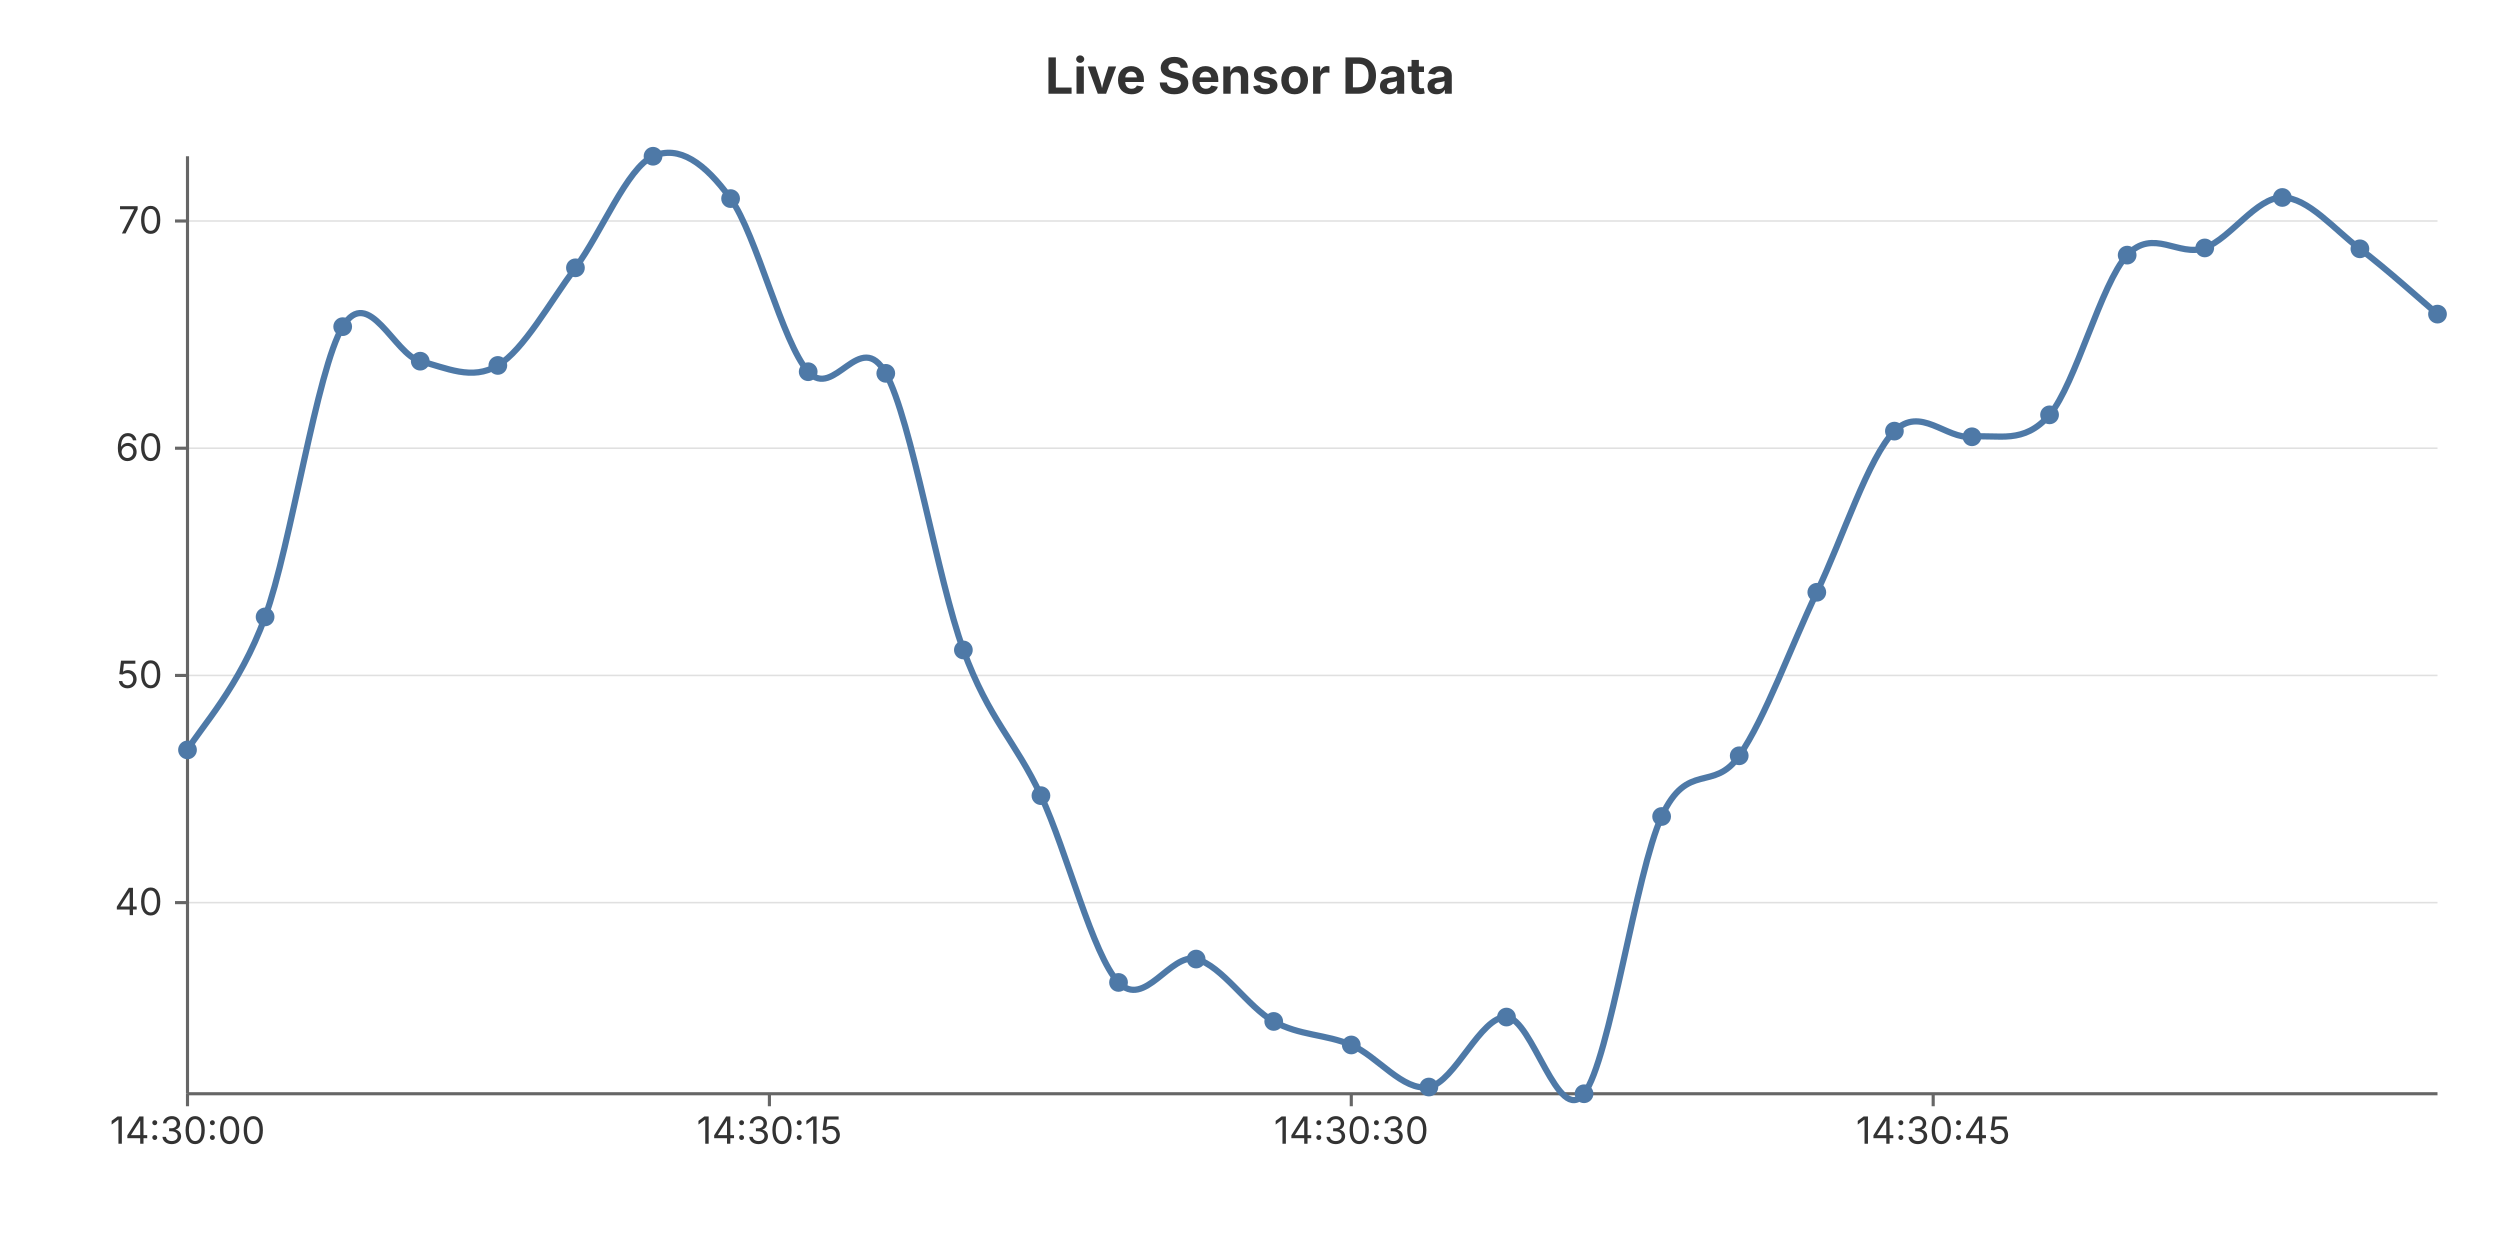
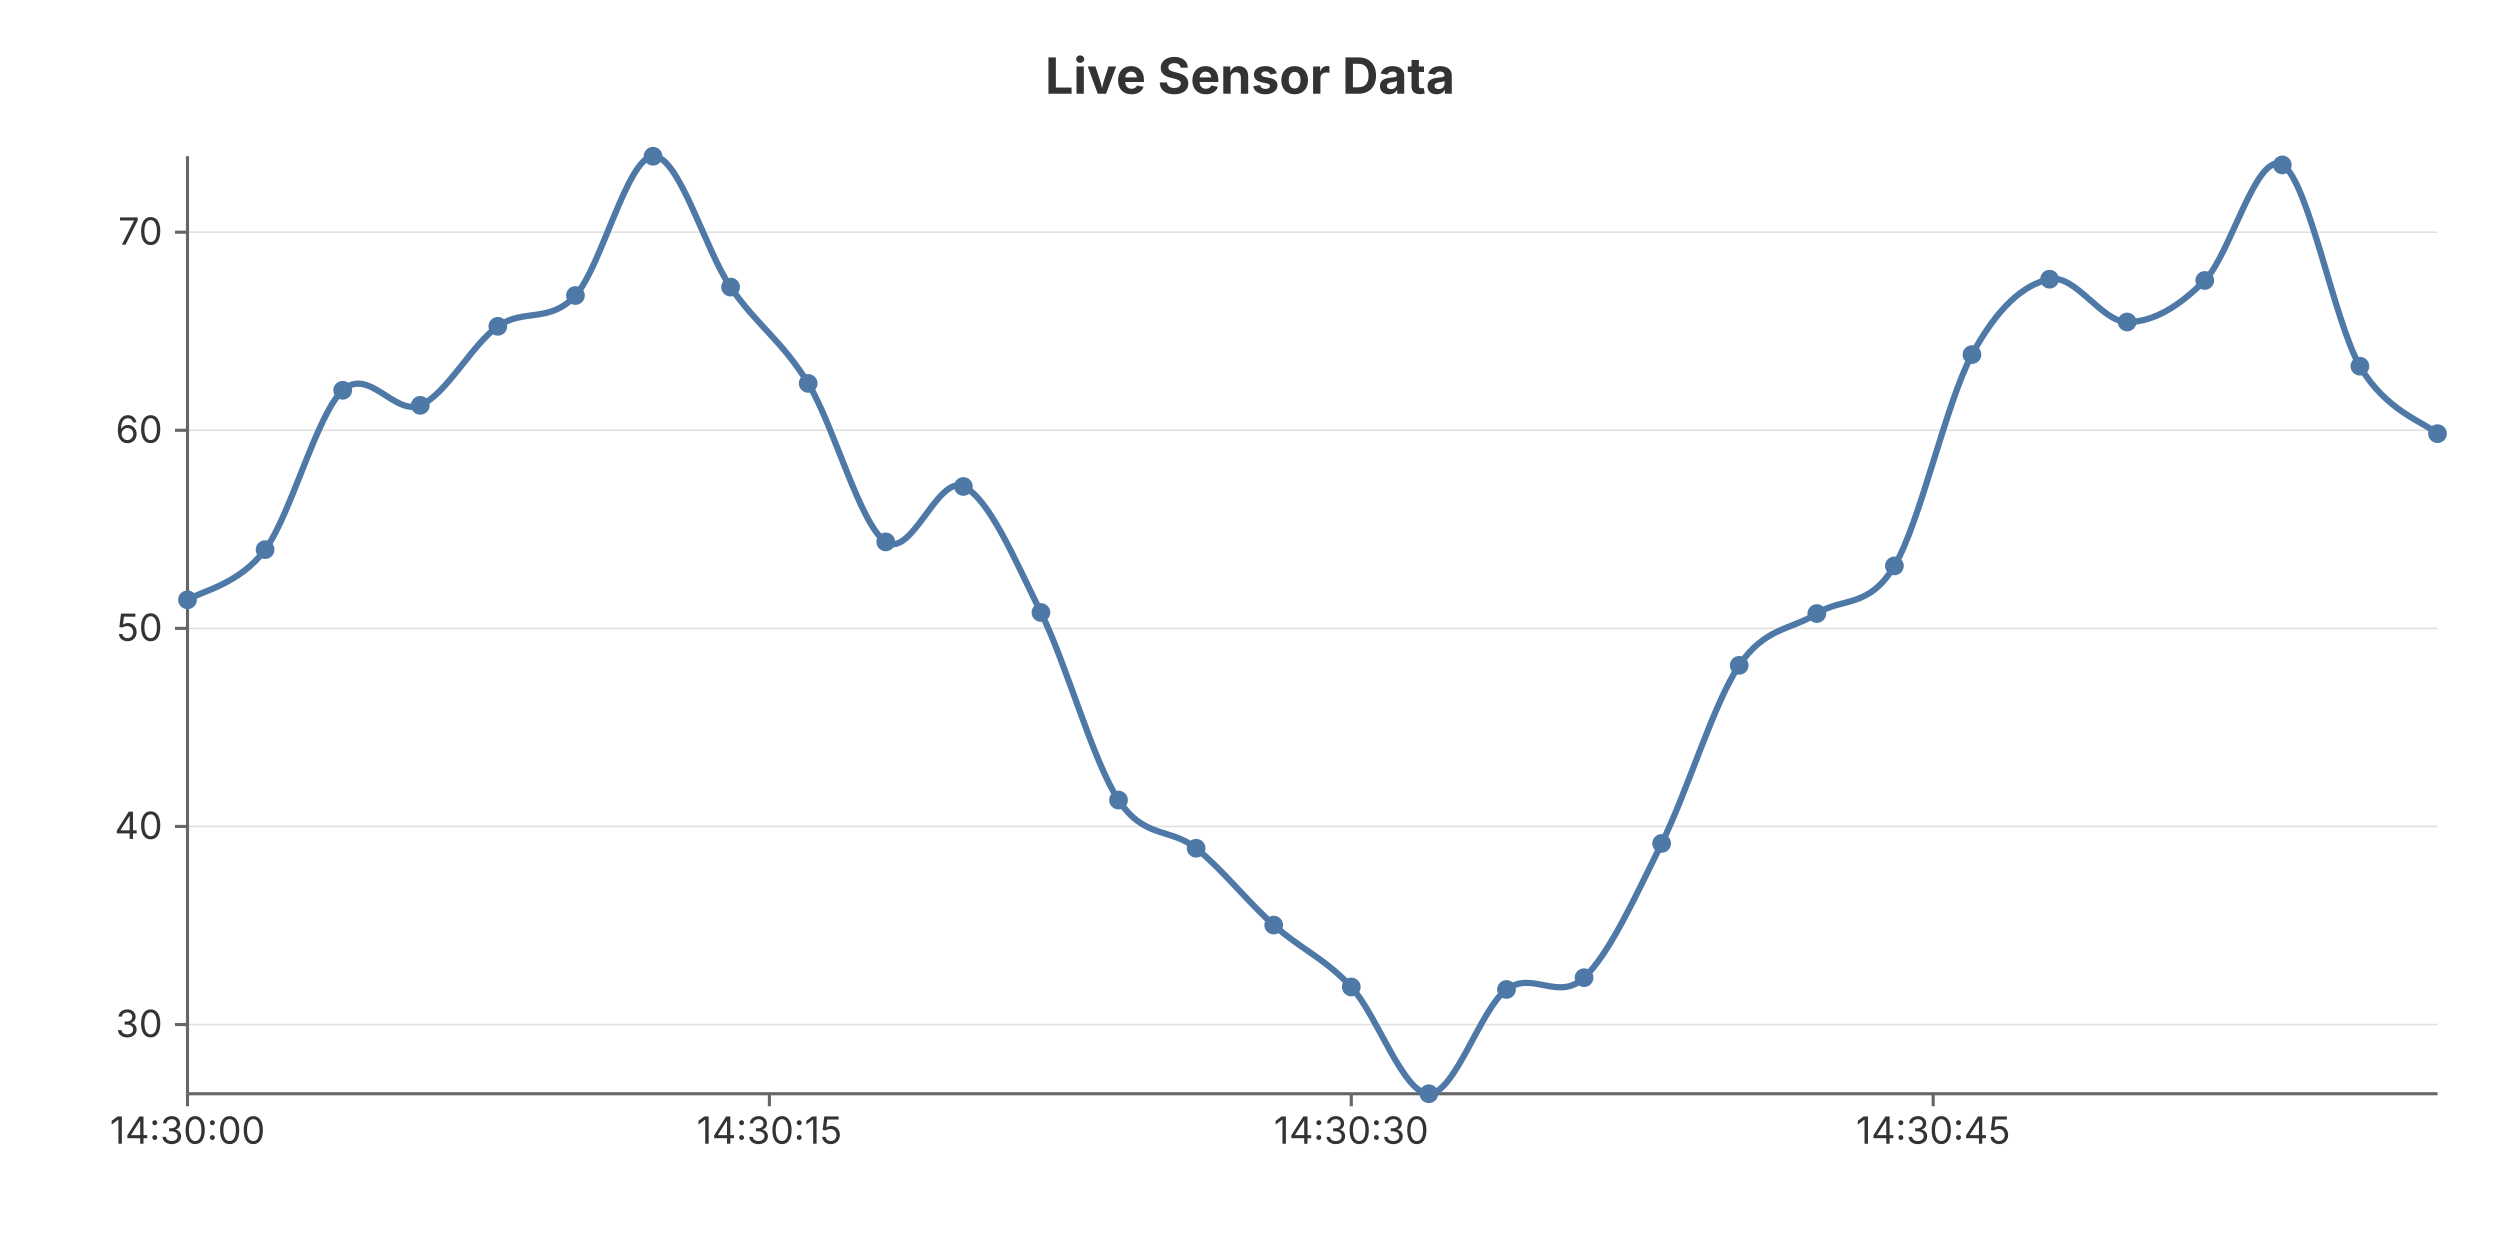
<svg xmlns="http://www.w3.org/2000/svg" viewBox="0 0 800 400" role="img" aria-labelledby="chart-title">
  <style>
    .tooltip { display: none; pointer-events: none; }
    .data-point:hover .tooltip { display: block; }
    .point { transition: r 0.15s; }
    .data-point:hover .point { r: 5; }
    .line { transition: stroke-width 0.2s; }
    .bar { transition: opacity 0.15s; }
    .bar:hover { opacity: 0.8; }
    .slice { transition: opacity 0.15s; }
    .slice:hover { opacity: 0.8; }
  </style>
  <rect x="0.00" y="0.00" width="800.00" height="400.00" fill="#ffffff" />
  <g class="grid">
-     <line x1="60.00" y1="288.84" x2="780.00" y2="288.84" stroke="#e0e0e0" stroke-width="0.5" />
-     <line x1="60.00" y1="216.14" x2="780.00" y2="216.14" stroke="#e0e0e0" stroke-width="0.5" />
-     <line x1="60.00" y1="143.43" x2="780.00" y2="143.43" stroke="#e0e0e0" stroke-width="0.5" />
-     <line x1="60.00" y1="70.72" x2="780.00" y2="70.72" stroke="#e0e0e0" stroke-width="0.5" />
+     <line x1="60.00" y1="327.85" x2="780.00" y2="327.85" stroke="#e0e0e0" stroke-width="0.5" />
+     <line x1="60.00" y1="264.46" x2="780.00" y2="264.46" stroke="#e0e0e0" stroke-width="0.5" />
+     <line x1="60.00" y1="201.08" x2="780.00" y2="201.08" stroke="#e0e0e0" stroke-width="0.5" />
+     <line x1="60.00" y1="137.69" x2="780.00" y2="137.69" stroke="#e0e0e0" stroke-width="0.5" />
+     <line x1="60.00" y1="74.30" x2="780.00" y2="74.30" stroke="#e0e0e0" stroke-width="0.5" />
  </g>
  <g class="y-axis">
    <line x1="60.00" y1="50.00" x2="60.00" y2="350.00" stroke="#666666" stroke-width="1" />
-     <line x1="56.00" y1="288.84" x2="60.00" y2="288.84" stroke="#666666" stroke-width="1" />
-     <text x="52.00" y="292.84" text-anchor="end" fill="#333333" font-size="12" font-family="system-ui, -apple-system, sans-serif">40</text>
-     <line x1="56.00" y1="216.14" x2="60.00" y2="216.14" stroke="#666666" stroke-width="1" />
-     <text x="52.00" y="220.14" text-anchor="end" fill="#333333" font-size="12" font-family="system-ui, -apple-system, sans-serif">50</text>
-     <line x1="56.00" y1="143.43" x2="60.00" y2="143.43" stroke="#666666" stroke-width="1" />
-     <text x="52.00" y="147.43" text-anchor="end" fill="#333333" font-size="12" font-family="system-ui, -apple-system, sans-serif">60</text>
-     <line x1="56.00" y1="70.72" x2="60.00" y2="70.72" stroke="#666666" stroke-width="1" />
-     <text x="52.00" y="74.72" text-anchor="end" fill="#333333" font-size="12" font-family="system-ui, -apple-system, sans-serif">70</text>
+     <line x1="56.00" y1="327.85" x2="60.00" y2="327.85" stroke="#666666" stroke-width="1" />
+     <text x="52.00" y="331.85" text-anchor="end" fill="#333333" font-size="12" font-family="system-ui, -apple-system, sans-serif">30</text>
+     <line x1="56.00" y1="264.46" x2="60.00" y2="264.46" stroke="#666666" stroke-width="1" />
+     <text x="52.00" y="268.46" text-anchor="end" fill="#333333" font-size="12" font-family="system-ui, -apple-system, sans-serif">40</text>
+     <line x1="56.00" y1="201.08" x2="60.00" y2="201.08" stroke="#666666" stroke-width="1" />
+     <text x="52.00" y="205.08" text-anchor="end" fill="#333333" font-size="12" font-family="system-ui, -apple-system, sans-serif">50</text>
+     <line x1="56.00" y1="137.69" x2="60.00" y2="137.69" stroke="#666666" stroke-width="1" />
+     <text x="52.00" y="141.69" text-anchor="end" fill="#333333" font-size="12" font-family="system-ui, -apple-system, sans-serif">60</text>
+     <line x1="56.00" y1="74.30" x2="60.00" y2="74.30" stroke="#666666" stroke-width="1" />
+     <text x="52.00" y="78.30" text-anchor="end" fill="#333333" font-size="12" font-family="system-ui, -apple-system, sans-serif">70</text>
  </g>
  <g class="x-axis">
    <line x1="60.00" y1="350.00" x2="780.00" y2="350.00" stroke="#666666" stroke-width="1" />
    <line x1="60.00" y1="350.00" x2="60.00" y2="354.00" stroke="#666666" stroke-width="1" />
    <text x="60.00" y="366.00" text-anchor="middle" fill="#333333" font-size="12" font-family="system-ui, -apple-system, sans-serif">14:30:00</text>
    <line x1="246.21" y1="350.00" x2="246.21" y2="354.00" stroke="#666666" stroke-width="1" />
    <text x="246.21" y="366.00" text-anchor="middle" fill="#333333" font-size="12" font-family="system-ui, -apple-system, sans-serif">14:30:15</text>
    <line x1="432.41" y1="350.00" x2="432.41" y2="354.00" stroke="#666666" stroke-width="1" />
    <text x="432.41" y="366.00" text-anchor="middle" fill="#333333" font-size="12" font-family="system-ui, -apple-system, sans-serif">14:30:30</text>
    <line x1="618.62" y1="350.00" x2="618.62" y2="354.00" stroke="#666666" stroke-width="1" />
    <text x="618.62" y="366.00" text-anchor="middle" fill="#333333" font-size="12" font-family="system-ui, -apple-system, sans-serif">14:30:45</text>
  </g>
  <text x="400.00" y="30.00" text-anchor="middle" fill="#333333" font-size="16" font-weight="bold" font-family="system-ui, -apple-system, sans-serif">Live Sensor Data</text>
  <g class="series-0">
-     <path d="M60.00,239.97 C64.14,232.88 76.55,219.98 84.83,197.41 C93.10,174.83 101.38,118.16 109.66,104.53 C117.93,90.89 126.21,113.51 134.48,115.58 C142.76,117.65 151.03,121.92 159.31,116.94 C167.59,111.96 175.86,96.86 184.14,85.70 C192.41,74.54 200.69,53.69 208.97,50.00 C217.24,46.31 225.52,52.06 233.79,63.55 C242.07,75.05 250.34,109.63 258.62,118.95 C266.90,128.27 275.17,104.63 283.45,119.47 C291.72,134.31 300.00,185.47 308.28,207.99 C316.55,230.52 324.83,236.88 333.10,254.61 C341.38,272.34 349.66,305.66 357.93,314.38 C366.21,323.09 374.48,304.82 382.76,306.90 C391.03,308.98 399.31,322.28 407.59,326.86 C415.86,331.44 424.14,330.90 432.41,334.39 C440.69,337.89 448.97,349.34 457.24,347.85 C465.52,346.36 473.79,325.10 482.07,325.46 C490.34,325.82 498.62,360.70 506.90,350.00 C515.17,339.30 523.45,279.31 531.72,261.28 C540.00,243.26 548.28,253.80 556.55,241.85 C564.83,229.89 573.10,206.85 581.38,189.53 C589.66,172.22 597.93,146.26 606.21,137.96 C614.48,129.67 622.76,140.64 631.03,139.77 C639.31,138.90 647.59,142.44 655.86,132.75 C664.14,123.06 672.41,90.54 680.69,81.64 C688.97,72.74 697.24,82.41 705.52,79.34 C713.79,76.26 722.07,63.14 730.34,63.19 C738.62,63.24 746.90,73.40 755.17,79.62 C763.45,85.84 775.86,97.04 780.00,100.52" fill="none" stroke="#4e79a7" stroke-width="2" class="line" />
-     <g class="data-point" aria-label="46.7">
-       <circle cx="60.00" cy="239.97" r="3.0" fill="#4e79a7" class="point" />
-       <g class="tooltip">
-         <rect x="68.00" y="219.97" width="60.00" height="18.00" fill="white" stroke="#ccc" rx="3" />
-         <text x="72.00" y="232.97" fill="#333333" font-size="10" font-family="system-ui, -apple-system, sans-serif">46.7</text>
-       </g>
-     </g>
-     <g class="data-point" aria-label="52.6">
-       <circle cx="84.83" cy="197.41" r="3.0" fill="#4e79a7" class="point" />
-       <g class="tooltip">
-         <rect x="92.83" y="177.41" width="60.00" height="18.00" fill="white" stroke="#ccc" rx="3" />
-         <text x="96.83" y="190.41" fill="#333333" font-size="10" font-family="system-ui, -apple-system, sans-serif">52.6</text>
-       </g>
-     </g>
-     <g class="data-point" aria-label="65.4">
-       <circle cx="109.66" cy="104.53" r="3.0" fill="#4e79a7" class="point" />
-       <g class="tooltip">
-         <rect x="117.66" y="84.53" width="60.00" height="18.00" fill="white" stroke="#ccc" rx="3" />
-         <text x="121.66" y="97.53" fill="#333333" font-size="10" font-family="system-ui, -apple-system, sans-serif">65.4</text>
+     <path d="M60.00,191.94 C64.14,189.26 76.55,187.07 84.83,175.89 C93.10,164.72 101.38,132.59 109.66,124.89 C117.93,117.19 126.21,133.12 134.48,129.71 C142.76,126.30 151.03,110.28 159.31,104.42 C167.59,98.56 175.86,103.63 184.14,94.56 C192.41,85.49 200.69,50.45 208.97,50.00 C217.24,49.55 225.52,79.76 233.79,91.87 C242.07,103.98 250.34,109.10 258.62,122.69 C266.90,136.28 275.17,167.91 283.45,173.41 C291.72,178.91 300.00,151.90 308.28,155.67 C316.55,159.43 324.83,179.28 333.10,196.00 C341.38,212.73 349.66,243.45 357.93,256.02 C366.21,268.60 374.48,264.77 382.76,271.44 C391.03,278.10 399.31,288.62 407.59,296.02 C415.86,303.42 424.14,306.83 432.41,315.83 C440.69,324.82 448.97,349.87 457.24,350.00 C465.52,350.13 473.79,322.82 482.07,316.63 C490.34,310.44 498.62,320.64 506.90,312.86 C515.17,305.07 523.45,286.56 531.72,269.90 C540.00,253.24 548.28,225.17 556.55,212.91 C564.83,200.65 573.10,201.64 581.38,196.34 C589.66,191.03 597.93,194.89 606.21,181.08 C614.48,167.27 622.76,128.76 631.03,113.47 C639.31,98.18 647.59,91.08 655.86,89.35 C664.14,87.61 672.41,102.97 680.69,103.04 C688.97,103.11 697.24,98.13 705.52,89.75 C713.79,81.37 722.07,48.19 730.34,52.77 C738.62,57.34 746.90,102.86 755.17,117.19 C763.45,131.53 775.86,135.17 780.00,138.77" fill="none" stroke="#4e79a7" stroke-width="2" class="line" />
+     <g class="data-point" aria-label="51.4">
+       <circle cx="60.00" cy="191.94" r="3.0" fill="#4e79a7" class="point" />
+       <g class="tooltip">
+         <rect x="68.00" y="171.94" width="60.00" height="18.00" fill="white" stroke="#ccc" rx="3" />
+         <text x="72.00" y="184.94" fill="#333333" font-size="10" font-family="system-ui, -apple-system, sans-serif">51.4</text>
+       </g>
+     </g>
+     <g class="data-point" aria-label="54.0">
+       <circle cx="84.83" cy="175.89" r="3.0" fill="#4e79a7" class="point" />
+       <g class="tooltip">
+         <rect x="92.83" y="155.89" width="60.00" height="18.00" fill="white" stroke="#ccc" rx="3" />
+         <text x="96.83" y="168.89" fill="#333333" font-size="10" font-family="system-ui, -apple-system, sans-serif">54.0</text>
+       </g>
+     </g>
+     <g class="data-point" aria-label="62.0">
+       <circle cx="109.66" cy="124.89" r="3.0" fill="#4e79a7" class="point" />
+       <g class="tooltip">
+         <rect x="117.66" y="104.89" width="60.00" height="18.00" fill="white" stroke="#ccc" rx="3" />
+         <text x="121.66" y="117.89" fill="#333333" font-size="10" font-family="system-ui, -apple-system, sans-serif">62.0</text>
+       </g>
+     </g>
+     <g class="data-point" aria-label="61.3">
+       <circle cx="134.48" cy="129.71" r="3.0" fill="#4e79a7" class="point" />
+       <g class="tooltip">
+         <rect x="142.48" y="109.71" width="60.00" height="18.00" fill="white" stroke="#ccc" rx="3" />
+         <text x="146.48" y="122.71" fill="#333333" font-size="10" font-family="system-ui, -apple-system, sans-serif">61.3</text>
+       </g>
+     </g>
+     <g class="data-point" aria-label="65.2">
+       <circle cx="159.31" cy="104.42" r="3.0" fill="#4e79a7" class="point" />
+       <g class="tooltip">
+         <rect x="167.31" y="84.42" width="60.00" height="18.00" fill="white" stroke="#ccc" rx="3" />
+         <text x="171.31" y="97.42" fill="#333333" font-size="10" font-family="system-ui, -apple-system, sans-serif">65.2</text>
+       </g>
+     </g>
+     <g class="data-point" aria-label="66.8">
+       <circle cx="184.14" cy="94.56" r="3.0" fill="#4e79a7" class="point" />
+       <g class="tooltip">
+         <rect x="192.14" y="74.56" width="60.00" height="18.00" fill="white" stroke="#ccc" rx="3" />
+         <text x="196.14" y="87.56" fill="#333333" font-size="10" font-family="system-ui, -apple-system, sans-serif">66.8</text>
+       </g>
+     </g>
+     <g class="data-point" aria-label="73.8">
+       <circle cx="208.97" cy="50.00" r="3.0" fill="#4e79a7" class="point" />
+       <g class="tooltip">
+         <rect x="216.97" y="30.00" width="60.00" height="18.00" fill="white" stroke="#ccc" rx="3" />
+         <text x="220.97" y="43.00" fill="#333333" font-size="10" font-family="system-ui, -apple-system, sans-serif">73.8</text>
+       </g>
+     </g>
+     <g class="data-point" aria-label="67.2">
+       <circle cx="233.79" cy="91.87" r="3.0" fill="#4e79a7" class="point" />
+       <g class="tooltip">
+         <rect x="241.79" y="71.87" width="60.00" height="18.00" fill="white" stroke="#ccc" rx="3" />
+         <text x="245.79" y="84.87" fill="#333333" font-size="10" font-family="system-ui, -apple-system, sans-serif">67.2</text>
+       </g>
+     </g>
+     <g class="data-point" aria-label="62.4">
+       <circle cx="258.62" cy="122.69" r="3.0" fill="#4e79a7" class="point" />
+       <g class="tooltip">
+         <rect x="266.62" y="102.69" width="60.00" height="18.00" fill="white" stroke="#ccc" rx="3" />
+         <text x="270.62" y="115.69" fill="#333333" font-size="10" font-family="system-ui, -apple-system, sans-serif">62.4</text>
+       </g>
+     </g>
+     <g class="data-point" aria-label="54.4">
+       <circle cx="283.45" cy="173.41" r="3.0" fill="#4e79a7" class="point" />
+       <g class="tooltip">
+         <rect x="291.45" y="153.41" width="60.00" height="18.00" fill="white" stroke="#ccc" rx="3" />
+         <text x="295.45" y="166.41" fill="#333333" font-size="10" font-family="system-ui, -apple-system, sans-serif">54.4</text>
+       </g>
+     </g>
+     <g class="data-point" aria-label="57.2">
+       <circle cx="308.28" cy="155.67" r="3.0" fill="#4e79a7" class="point" />
+       <g class="tooltip">
+         <rect x="316.28" y="135.67" width="60.00" height="18.00" fill="white" stroke="#ccc" rx="3" />
+         <text x="320.28" y="148.67" fill="#333333" font-size="10" font-family="system-ui, -apple-system, sans-serif">57.2</text>
+       </g>
+     </g>
+     <g class="data-point" aria-label="50.8">
+       <circle cx="333.10" cy="196.00" r="3.0" fill="#4e79a7" class="point" />
+       <g class="tooltip">
+         <rect x="341.10" y="176.00" width="60.00" height="18.00" fill="white" stroke="#ccc" rx="3" />
+         <text x="345.10" y="189.00" fill="#333333" font-size="10" font-family="system-ui, -apple-system, sans-serif">50.8</text>
+       </g>
+     </g>
+     <g class="data-point" aria-label="41.3">
+       <circle cx="357.93" cy="256.02" r="3.0" fill="#4e79a7" class="point" />
+       <g class="tooltip">
+         <rect x="365.93" y="236.02" width="60.00" height="18.00" fill="white" stroke="#ccc" rx="3" />
+         <text x="369.93" y="249.02" fill="#333333" font-size="10" font-family="system-ui, -apple-system, sans-serif">41.3</text>
+       </g>
+     </g>
+     <g class="data-point" aria-label="38.9">
+       <circle cx="382.76" cy="271.44" r="3.0" fill="#4e79a7" class="point" />
+       <g class="tooltip">
+         <rect x="390.76" y="251.44" width="60.00" height="18.00" fill="white" stroke="#ccc" rx="3" />
+         <text x="394.76" y="264.44" fill="#333333" font-size="10" font-family="system-ui, -apple-system, sans-serif">38.9</text>
+       </g>
+     </g>
+     <g class="data-point" aria-label="35.0">
+       <circle cx="407.59" cy="296.02" r="3.0" fill="#4e79a7" class="point" />
+       <g class="tooltip">
+         <rect x="415.59" y="276.02" width="60.00" height="18.00" fill="white" stroke="#ccc" rx="3" />
+         <text x="419.59" y="289.02" fill="#333333" font-size="10" font-family="system-ui, -apple-system, sans-serif">35.0</text>
+       </g>
+     </g>
+     <g class="data-point" aria-label="31.9">
+       <circle cx="432.41" cy="315.83" r="3.0" fill="#4e79a7" class="point" />
+       <g class="tooltip">
+         <rect x="440.41" y="295.83" width="60.00" height="18.00" fill="white" stroke="#ccc" rx="3" />
+         <text x="444.41" y="308.83" fill="#333333" font-size="10" font-family="system-ui, -apple-system, sans-serif">31.9</text>
+       </g>
+     </g>
+     <g class="data-point" aria-label="26.5">
+       <circle cx="457.24" cy="350.00" r="3.0" fill="#4e79a7" class="point" />
+       <g class="tooltip">
+         <rect x="465.24" y="330.00" width="60.00" height="18.00" fill="white" stroke="#ccc" rx="3" />
+         <text x="469.24" y="343.00" fill="#333333" font-size="10" font-family="system-ui, -apple-system, sans-serif">26.5</text>
+       </g>
+     </g>
+     <g class="data-point" aria-label="31.8">
+       <circle cx="482.07" cy="316.63" r="3.0" fill="#4e79a7" class="point" />
+       <g class="tooltip">
+         <rect x="490.07" y="296.63" width="60.00" height="18.00" fill="white" stroke="#ccc" rx="3" />
+         <text x="494.07" y="309.63" fill="#333333" font-size="10" font-family="system-ui, -apple-system, sans-serif">31.8</text>
+       </g>
+     </g>
+     <g class="data-point" aria-label="32.4">
+       <circle cx="506.90" cy="312.86" r="3.0" fill="#4e79a7" class="point" />
+       <g class="tooltip">
+         <rect x="514.90" y="292.86" width="60.00" height="18.00" fill="white" stroke="#ccc" rx="3" />
+         <text x="518.90" y="305.86" fill="#333333" font-size="10" font-family="system-ui, -apple-system, sans-serif">32.4</text>
+       </g>
+     </g>
+     <g class="data-point" aria-label="39.1">
+       <circle cx="531.72" cy="269.90" r="3.0" fill="#4e79a7" class="point" />
+       <g class="tooltip">
+         <rect x="539.72" y="249.90" width="60.00" height="18.00" fill="white" stroke="#ccc" rx="3" />
+         <text x="543.72" y="262.90" fill="#333333" font-size="10" font-family="system-ui, -apple-system, sans-serif">39.1</text>
+       </g>
+     </g>
+     <g class="data-point" aria-label="48.1">
+       <circle cx="556.55" cy="212.91" r="3.0" fill="#4e79a7" class="point" />
+       <g class="tooltip">
+         <rect x="564.55" y="192.91" width="60.00" height="18.00" fill="white" stroke="#ccc" rx="3" />
+         <text x="568.55" y="205.91" fill="#333333" font-size="10" font-family="system-ui, -apple-system, sans-serif">48.1</text>
+       </g>
+     </g>
+     <g class="data-point" aria-label="50.7">
+       <circle cx="581.38" cy="196.34" r="3.0" fill="#4e79a7" class="point" />
+       <g class="tooltip">
+         <rect x="589.38" y="176.34" width="60.00" height="18.00" fill="white" stroke="#ccc" rx="3" />
+         <text x="593.38" y="189.34" fill="#333333" font-size="10" font-family="system-ui, -apple-system, sans-serif">50.7</text>
+       </g>
+     </g>
+     <g class="data-point" aria-label="53.2">
+       <circle cx="606.21" cy="181.08" r="3.0" fill="#4e79a7" class="point" />
+       <g class="tooltip">
+         <rect x="614.21" y="161.08" width="60.00" height="18.00" fill="white" stroke="#ccc" rx="3" />
+         <text x="618.21" y="174.08" fill="#333333" font-size="10" font-family="system-ui, -apple-system, sans-serif">53.2</text>
      </g>
    </g>
    <g class="data-point" aria-label="63.8">
-       <circle cx="134.48" cy="115.58" r="3.0" fill="#4e79a7" class="point" />
-       <g class="tooltip">
-         <rect x="142.48" y="95.58" width="60.00" height="18.00" fill="white" stroke="#ccc" rx="3" />
-         <text x="146.48" y="108.58" fill="#333333" font-size="10" font-family="system-ui, -apple-system, sans-serif">63.8</text>
-       </g>
-     </g>
-     <g class="data-point" aria-label="63.6">
-       <circle cx="159.31" cy="116.94" r="3.0" fill="#4e79a7" class="point" />
-       <g class="tooltip">
-         <rect x="167.31" y="96.94" width="60.00" height="18.00" fill="white" stroke="#ccc" rx="3" />
-         <text x="171.31" y="109.94" fill="#333333" font-size="10" font-family="system-ui, -apple-system, sans-serif">63.6</text>
-       </g>
-     </g>
-     <g class="data-point" aria-label="67.9">
-       <circle cx="184.14" cy="85.70" r="3.0" fill="#4e79a7" class="point" />
-       <g class="tooltip">
-         <rect x="192.14" y="65.70" width="60.00" height="18.00" fill="white" stroke="#ccc" rx="3" />
-         <text x="196.14" y="78.70" fill="#333333" font-size="10" font-family="system-ui, -apple-system, sans-serif">67.9</text>
-       </g>
-     </g>
-     <g class="data-point" aria-label="72.9">
-       <circle cx="208.97" cy="50.00" r="3.0" fill="#4e79a7" class="point" />
-       <g class="tooltip">
-         <rect x="216.97" y="30.00" width="60.00" height="18.00" fill="white" stroke="#ccc" rx="3" />
-         <text x="220.97" y="43.00" fill="#333333" font-size="10" font-family="system-ui, -apple-system, sans-serif">72.9</text>
-       </g>
-     </g>
-     <g class="data-point" aria-label="71.0">
-       <circle cx="233.79" cy="63.55" r="3.0" fill="#4e79a7" class="point" />
-       <g class="tooltip">
-         <rect x="241.79" y="43.55" width="60.00" height="18.00" fill="white" stroke="#ccc" rx="3" />
-         <text x="245.79" y="56.55" fill="#333333" font-size="10" font-family="system-ui, -apple-system, sans-serif">71.0</text>
-       </g>
-     </g>
-     <g class="data-point" aria-label="63.4">
-       <circle cx="258.62" cy="118.95" r="3.0" fill="#4e79a7" class="point" />
-       <g class="tooltip">
-         <rect x="266.62" y="98.95" width="60.00" height="18.00" fill="white" stroke="#ccc" rx="3" />
-         <text x="270.62" y="111.95" fill="#333333" font-size="10" font-family="system-ui, -apple-system, sans-serif">63.4</text>
-       </g>
-     </g>
-     <g class="data-point" aria-label="63.3">
-       <circle cx="283.45" cy="119.47" r="3.0" fill="#4e79a7" class="point" />
-       <g class="tooltip">
-         <rect x="291.45" y="99.47" width="60.00" height="18.00" fill="white" stroke="#ccc" rx="3" />
-         <text x="295.45" y="112.47" fill="#333333" font-size="10" font-family="system-ui, -apple-system, sans-serif">63.3</text>
-       </g>
-     </g>
-     <g class="data-point" aria-label="51.1">
-       <circle cx="308.28" cy="207.99" r="3.0" fill="#4e79a7" class="point" />
-       <g class="tooltip">
-         <rect x="316.28" y="187.99" width="60.00" height="18.00" fill="white" stroke="#ccc" rx="3" />
-         <text x="320.28" y="200.99" fill="#333333" font-size="10" font-family="system-ui, -apple-system, sans-serif">51.1</text>
-       </g>
-     </g>
-     <g class="data-point" aria-label="44.7">
-       <circle cx="333.10" cy="254.61" r="3.0" fill="#4e79a7" class="point" />
-       <g class="tooltip">
-         <rect x="341.10" y="234.61" width="60.00" height="18.00" fill="white" stroke="#ccc" rx="3" />
-         <text x="345.10" y="247.61" fill="#333333" font-size="10" font-family="system-ui, -apple-system, sans-serif">44.7</text>
-       </g>
-     </g>
-     <g class="data-point" aria-label="36.5">
-       <circle cx="357.93" cy="314.38" r="3.0" fill="#4e79a7" class="point" />
-       <g class="tooltip">
-         <rect x="365.93" y="294.38" width="60.00" height="18.00" fill="white" stroke="#ccc" rx="3" />
-         <text x="369.93" y="307.38" fill="#333333" font-size="10" font-family="system-ui, -apple-system, sans-serif">36.5</text>
-       </g>
-     </g>
-     <g class="data-point" aria-label="37.5">
-       <circle cx="382.76" cy="306.90" r="3.0" fill="#4e79a7" class="point" />
-       <g class="tooltip">
-         <rect x="390.76" y="286.90" width="60.00" height="18.00" fill="white" stroke="#ccc" rx="3" />
-         <text x="394.76" y="299.90" fill="#333333" font-size="10" font-family="system-ui, -apple-system, sans-serif">37.5</text>
-       </g>
-     </g>
-     <g class="data-point" aria-label="34.8">
-       <circle cx="407.59" cy="326.86" r="3.0" fill="#4e79a7" class="point" />
-       <g class="tooltip">
-         <rect x="415.59" y="306.86" width="60.00" height="18.00" fill="white" stroke="#ccc" rx="3" />
-         <text x="419.59" y="319.86" fill="#333333" font-size="10" font-family="system-ui, -apple-system, sans-serif">34.8</text>
-       </g>
-     </g>
-     <g class="data-point" aria-label="33.7">
-       <circle cx="432.41" cy="334.39" r="3.0" fill="#4e79a7" class="point" />
-       <g class="tooltip">
-         <rect x="440.41" y="314.39" width="60.00" height="18.00" fill="white" stroke="#ccc" rx="3" />
-         <text x="444.41" y="327.39" fill="#333333" font-size="10" font-family="system-ui, -apple-system, sans-serif">33.7</text>
-       </g>
-     </g>
-     <g class="data-point" aria-label="31.9">
-       <circle cx="457.24" cy="347.85" r="3.0" fill="#4e79a7" class="point" />
-       <g class="tooltip">
-         <rect x="465.24" y="327.85" width="60.00" height="18.00" fill="white" stroke="#ccc" rx="3" />
-         <text x="469.24" y="340.85" fill="#333333" font-size="10" font-family="system-ui, -apple-system, sans-serif">31.9</text>
-       </g>
-     </g>
-     <g class="data-point" aria-label="35.0">
-       <circle cx="482.07" cy="325.46" r="3.0" fill="#4e79a7" class="point" />
-       <g class="tooltip">
-         <rect x="490.07" y="305.46" width="60.00" height="18.00" fill="white" stroke="#ccc" rx="3" />
-         <text x="494.07" y="318.46" fill="#333333" font-size="10" font-family="system-ui, -apple-system, sans-serif">35.0</text>
-       </g>
-     </g>
-     <g class="data-point" aria-label="31.6">
-       <circle cx="506.90" cy="350.00" r="3.0" fill="#4e79a7" class="point" />
-       <g class="tooltip">
-         <rect x="514.90" y="330.00" width="60.00" height="18.00" fill="white" stroke="#ccc" rx="3" />
-         <text x="518.90" y="343.00" fill="#333333" font-size="10" font-family="system-ui, -apple-system, sans-serif">31.6</text>
-       </g>
-     </g>
-     <g class="data-point" aria-label="43.8">
-       <circle cx="531.72" cy="261.28" r="3.0" fill="#4e79a7" class="point" />
-       <g class="tooltip">
-         <rect x="539.72" y="241.28" width="60.00" height="18.00" fill="white" stroke="#ccc" rx="3" />
-         <text x="543.72" y="254.28" fill="#333333" font-size="10" font-family="system-ui, -apple-system, sans-serif">43.8</text>
-       </g>
-     </g>
-     <g class="data-point" aria-label="46.5">
-       <circle cx="556.55" cy="241.85" r="3.0" fill="#4e79a7" class="point" />
-       <g class="tooltip">
-         <rect x="564.55" y="221.85" width="60.00" height="18.00" fill="white" stroke="#ccc" rx="3" />
-         <text x="568.55" y="234.85" fill="#333333" font-size="10" font-family="system-ui, -apple-system, sans-serif">46.5</text>
-       </g>
-     </g>
-     <g class="data-point" aria-label="53.7">
-       <circle cx="581.38" cy="189.53" r="3.0" fill="#4e79a7" class="point" />
-       <g class="tooltip">
-         <rect x="589.38" y="169.53" width="60.00" height="18.00" fill="white" stroke="#ccc" rx="3" />
-         <text x="593.38" y="182.53" fill="#333333" font-size="10" font-family="system-ui, -apple-system, sans-serif">53.7</text>
-       </g>
-     </g>
-     <g class="data-point" aria-label="60.8">
-       <circle cx="606.21" cy="137.96" r="3.0" fill="#4e79a7" class="point" />
-       <g class="tooltip">
-         <rect x="614.21" y="117.96" width="60.00" height="18.00" fill="white" stroke="#ccc" rx="3" />
-         <text x="618.21" y="130.96" fill="#333333" font-size="10" font-family="system-ui, -apple-system, sans-serif">60.8</text>
-       </g>
-     </g>
-     <g class="data-point" aria-label="60.5">
-       <circle cx="631.03" cy="139.77" r="3.0" fill="#4e79a7" class="point" />
-       <g class="tooltip">
-         <rect x="639.03" y="119.77" width="60.00" height="18.00" fill="white" stroke="#ccc" rx="3" />
-         <text x="643.03" y="132.77" fill="#333333" font-size="10" font-family="system-ui, -apple-system, sans-serif">60.5</text>
-       </g>
-     </g>
-     <g class="data-point" aria-label="61.5">
-       <circle cx="655.86" cy="132.75" r="3.0" fill="#4e79a7" class="point" />
-       <g class="tooltip">
-         <rect x="663.86" y="112.75" width="60.00" height="18.00" fill="white" stroke="#ccc" rx="3" />
-         <text x="667.86" y="125.75" fill="#333333" font-size="10" font-family="system-ui, -apple-system, sans-serif">61.5</text>
-       </g>
-     </g>
-     <g class="data-point" aria-label="68.5">
-       <circle cx="680.69" cy="81.64" r="3.0" fill="#4e79a7" class="point" />
-       <g class="tooltip">
-         <rect x="688.69" y="61.64" width="60.00" height="18.00" fill="white" stroke="#ccc" rx="3" />
-         <text x="692.69" y="74.64" fill="#333333" font-size="10" font-family="system-ui, -apple-system, sans-serif">68.5</text>
-       </g>
-     </g>
-     <g class="data-point" aria-label="68.8">
-       <circle cx="705.52" cy="79.34" r="3.0" fill="#4e79a7" class="point" />
-       <g class="tooltip">
-         <rect x="713.52" y="59.34" width="60.00" height="18.00" fill="white" stroke="#ccc" rx="3" />
-         <text x="717.52" y="72.34" fill="#333333" font-size="10" font-family="system-ui, -apple-system, sans-serif">68.8</text>
-       </g>
-     </g>
-     <g class="data-point" aria-label="71.0">
-       <circle cx="730.34" cy="63.19" r="3.0" fill="#4e79a7" class="point" />
-       <g class="tooltip">
-         <rect x="738.34" y="43.19" width="60.00" height="18.00" fill="white" stroke="#ccc" rx="3" />
-         <text x="742.34" y="56.19" fill="#333333" font-size="10" font-family="system-ui, -apple-system, sans-serif">71.0</text>
-       </g>
-     </g>
-     <g class="data-point" aria-label="68.8">
-       <circle cx="755.17" cy="79.62" r="3.0" fill="#4e79a7" class="point" />
-       <g class="tooltip">
-         <rect x="763.17" y="59.62" width="60.00" height="18.00" fill="white" stroke="#ccc" rx="3" />
-         <text x="767.17" y="72.62" fill="#333333" font-size="10" font-family="system-ui, -apple-system, sans-serif">68.8</text>
-       </g>
-     </g>
-     <g class="data-point" aria-label="65.9">
-       <circle cx="780.00" cy="100.52" r="3.0" fill="#4e79a7" class="point" />
-       <g class="tooltip">
-         <rect x="788.00" y="80.52" width="60.00" height="18.00" fill="white" stroke="#ccc" rx="3" />
-         <text x="792.00" y="93.52" fill="#333333" font-size="10" font-family="system-ui, -apple-system, sans-serif">65.9</text>
+       <circle cx="631.03" cy="113.47" r="3.0" fill="#4e79a7" class="point" />
+       <g class="tooltip">
+         <rect x="639.03" y="93.47" width="60.00" height="18.00" fill="white" stroke="#ccc" rx="3" />
+         <text x="643.03" y="106.47" fill="#333333" font-size="10" font-family="system-ui, -apple-system, sans-serif">63.8</text>
+       </g>
+     </g>
+     <g class="data-point" aria-label="67.6">
+       <circle cx="655.86" cy="89.35" r="3.0" fill="#4e79a7" class="point" />
+       <g class="tooltip">
+         <rect x="663.86" y="69.35" width="60.00" height="18.00" fill="white" stroke="#ccc" rx="3" />
+         <text x="667.86" y="82.35" fill="#333333" font-size="10" font-family="system-ui, -apple-system, sans-serif">67.6</text>
+       </g>
+     </g>
+     <g class="data-point" aria-label="65.5">
+       <circle cx="680.69" cy="103.04" r="3.0" fill="#4e79a7" class="point" />
+       <g class="tooltip">
+         <rect x="688.69" y="83.04" width="60.00" height="18.00" fill="white" stroke="#ccc" rx="3" />
+         <text x="692.69" y="96.04" fill="#333333" font-size="10" font-family="system-ui, -apple-system, sans-serif">65.5</text>
+       </g>
+     </g>
+     <g class="data-point" aria-label="67.6">
+       <circle cx="705.52" cy="89.75" r="3.0" fill="#4e79a7" class="point" />
+       <g class="tooltip">
+         <rect x="713.52" y="69.75" width="60.00" height="18.00" fill="white" stroke="#ccc" rx="3" />
+         <text x="717.52" y="82.75" fill="#333333" font-size="10" font-family="system-ui, -apple-system, sans-serif">67.6</text>
+       </g>
+     </g>
+     <g class="data-point" aria-label="73.4">
+       <circle cx="730.34" cy="52.77" r="3.0" fill="#4e79a7" class="point" />
+       <g class="tooltip">
+         <rect x="738.34" y="32.77" width="60.00" height="18.00" fill="white" stroke="#ccc" rx="3" />
+         <text x="742.34" y="45.77" fill="#333333" font-size="10" font-family="system-ui, -apple-system, sans-serif">73.4</text>
+       </g>
+     </g>
+     <g class="data-point" aria-label="63.2">
+       <circle cx="755.17" cy="117.19" r="3.0" fill="#4e79a7" class="point" />
+       <g class="tooltip">
+         <rect x="763.17" y="97.19" width="60.00" height="18.00" fill="white" stroke="#ccc" rx="3" />
+         <text x="767.17" y="110.19" fill="#333333" font-size="10" font-family="system-ui, -apple-system, sans-serif">63.2</text>
+       </g>
+     </g>
+     <g class="data-point" aria-label="59.8">
+       <circle cx="780.00" cy="138.77" r="3.0" fill="#4e79a7" class="point" />
+       <g class="tooltip">
+         <rect x="788.00" y="118.77" width="60.00" height="18.00" fill="white" stroke="#ccc" rx="3" />
+         <text x="792.00" y="131.77" fill="#333333" font-size="10" font-family="system-ui, -apple-system, sans-serif">59.8</text>
      </g>
    </g>
  </g>
</svg>
